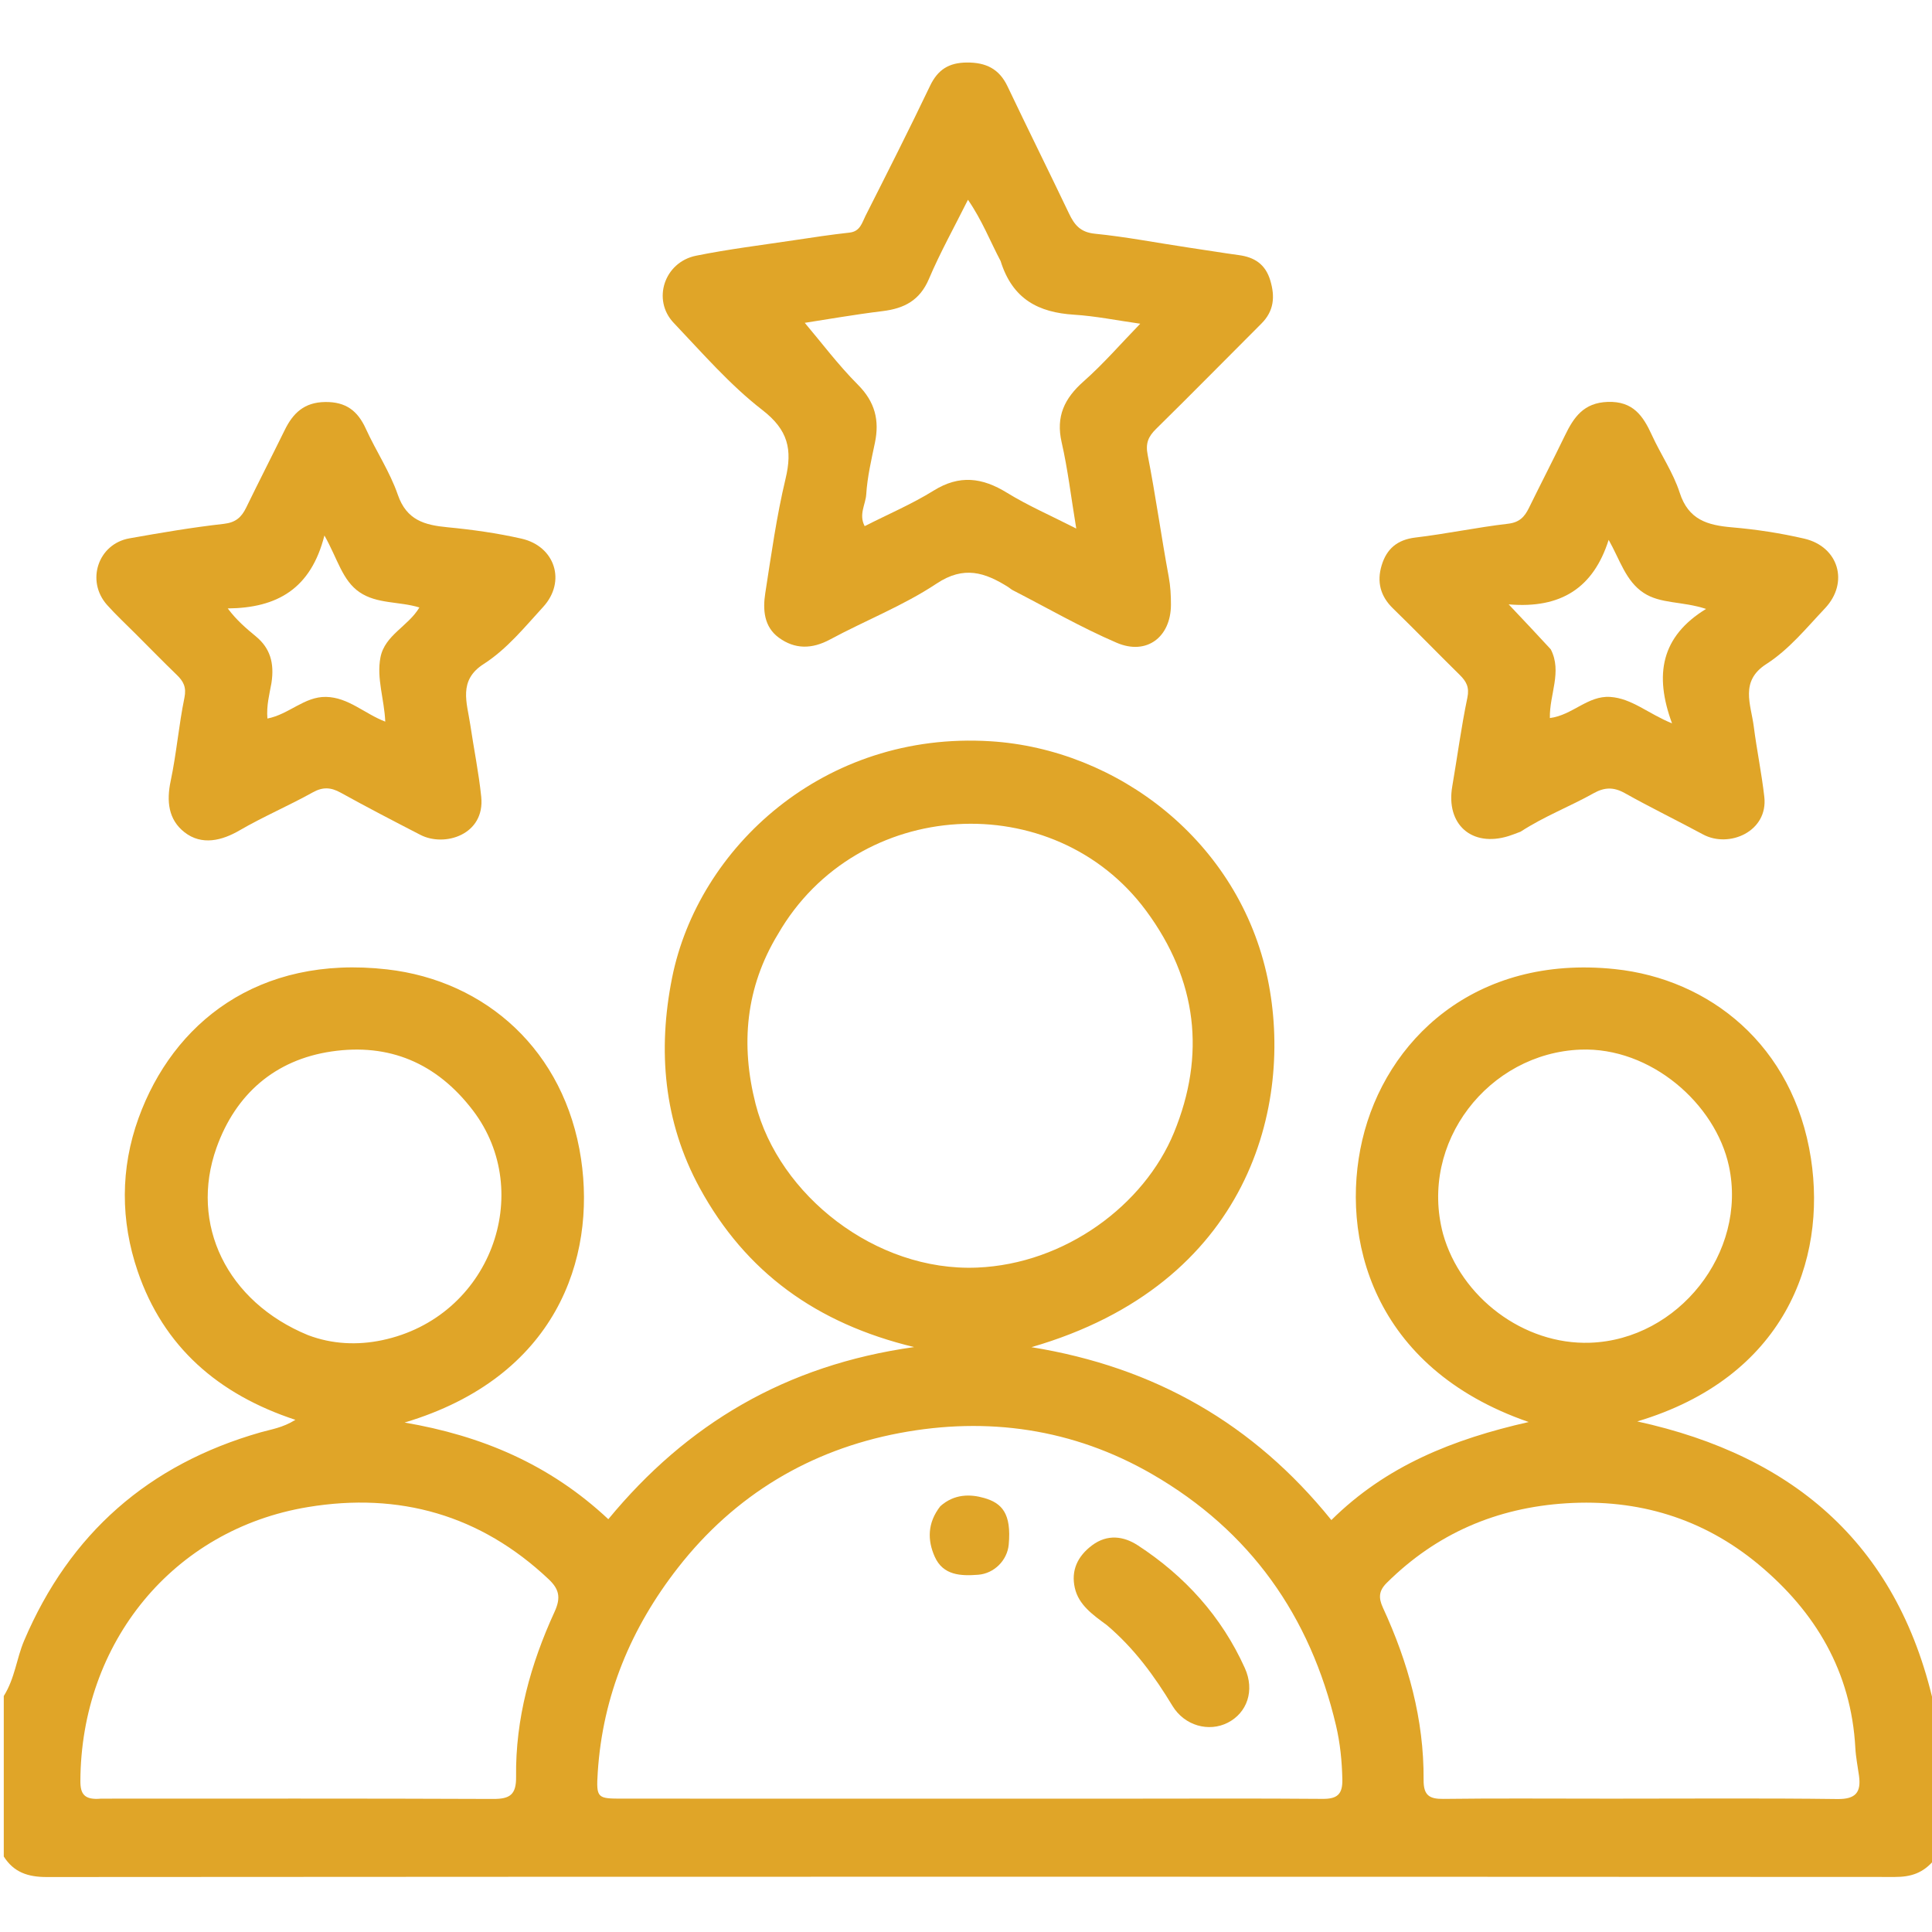
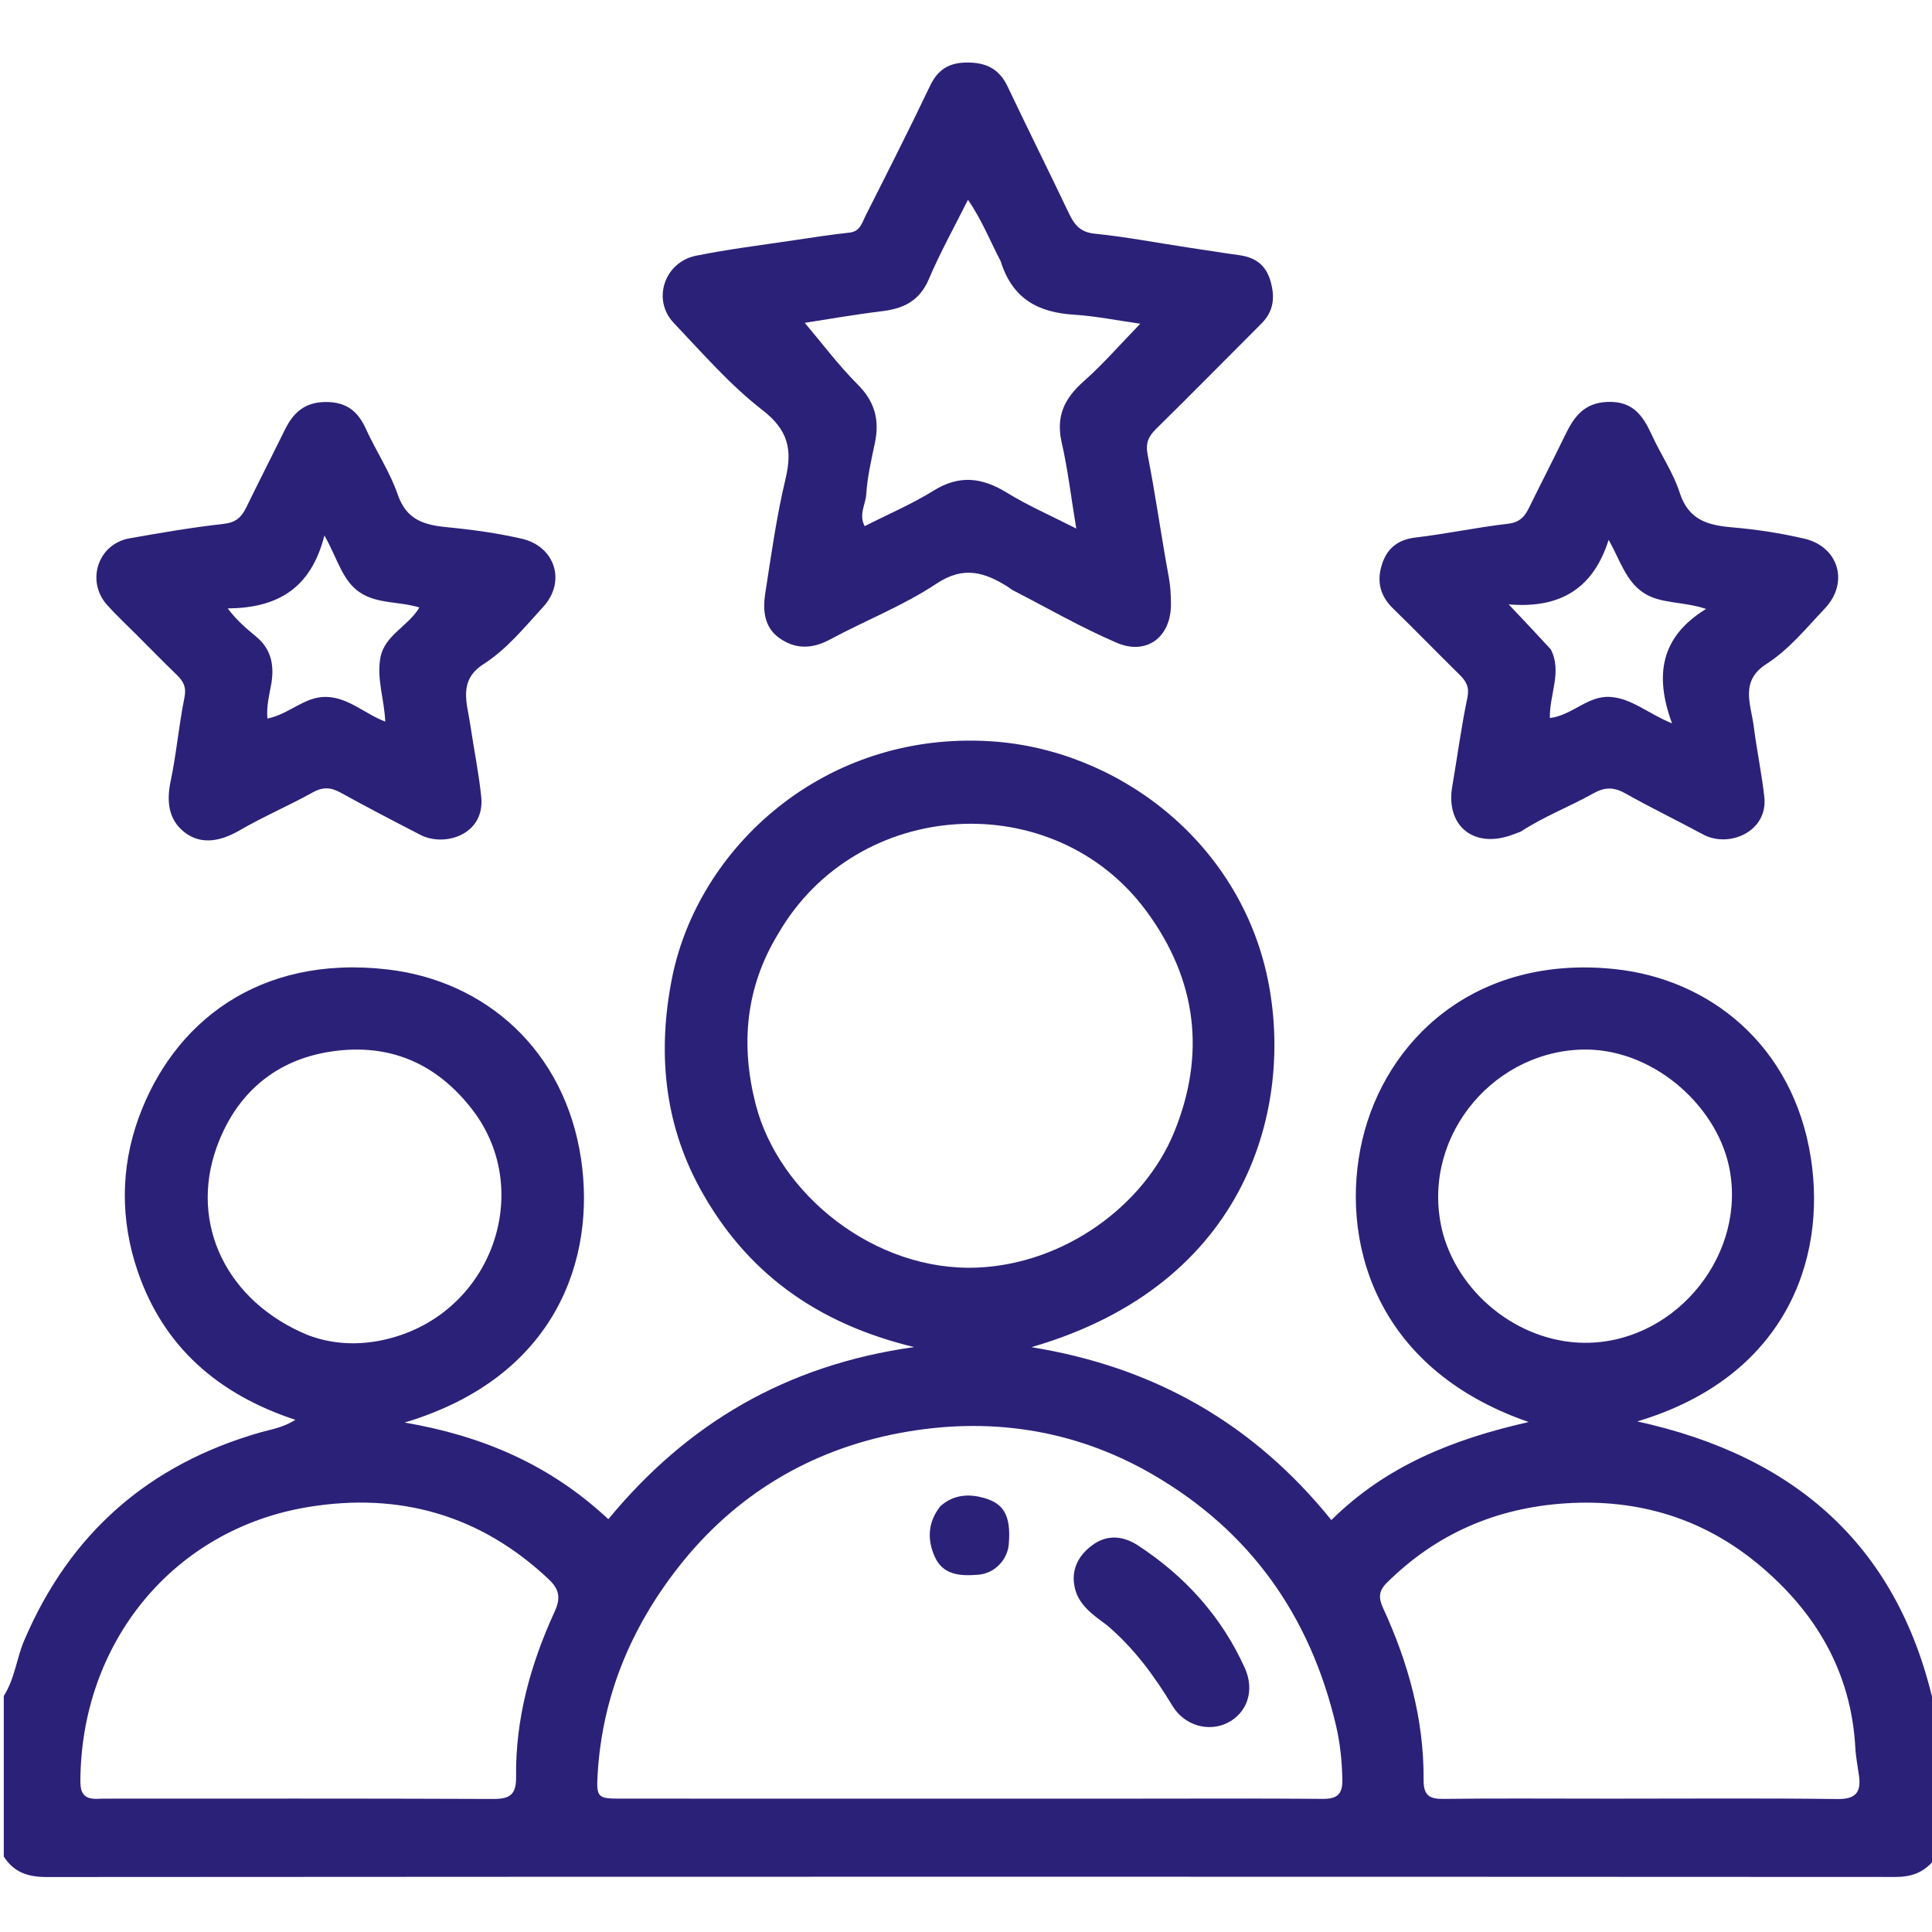
<svg xmlns="http://www.w3.org/2000/svg" version="1.1" id="Layer_1" x="0px" y="0px" width="100%" viewBox="0 0 512 512" enable-background="new 0 0 512 512" xml:space="preserve">
-   <path fill="#E0A528" opacity="1" stroke="none" d=" M1,449.469   C3.962,444.729 4.389,439.5 6.376,434.827   C18.48,406.36 39.395,388.069 69.05,379.587   C71.874,378.78 74.864,378.402 78.287,376.272   C57.807,369.524 43.32,356.917 36.488,336.897   C31.918,323.505 31.883,309.654 36.718,296.302   C45.819,271.172 68.365,252.991 102.591,256.898   C128.697,259.877 149.686,278.372 153.985,307.112   C157.925,333.458 147.531,364.943 107.215,376.988   C127.526,380.461 145.575,387.967 161.212,402.604   C181.978,377.407 208.203,361.755 242.248,356.989   C216.29,350.727 197.584,337.076 185.448,314.849   C175.833,297.239 174.288,278.275 178.098,259.179   C184.991,224.63 218.364,193.711 262.457,196.439   C296.054,198.518 328.416,222.879 335.97,259.488   C342.828,292.725 331.209,340.28 273.339,357.013   C306.011,362.306 332.223,377.311 352.825,402.832   C367.346,388.457 385.02,381.411 405.123,376.85   C363.533,362.503 355.035,327.763 361.018,302.126   C367.177,275.735 390.826,252.914 427.984,256.823   C452.935,259.448 475.274,276.884 479.917,306.993   C484.109,334.186 472.855,365.058 433.889,376.692   C475.885,385.869 503.708,409.887 512.908,453.635   C513,466.688 513,479.375 512.714,492.741   C509.683,496.456 506.321,497.415 502.203,497.413   C338.928,497.332 175.653,497.322 12.379,497.432   C7.406,497.435 3.663,496.188 1,492   C1,477.979 1,463.958 1,449.469  M298.5,476.663   C315.826,476.66 333.153,476.573 350.477,476.72   C354.336,476.753 355.82,475.558 355.737,471.574   C355.636,466.733 355.153,461.937 354.061,457.293   C347.22,428.228 331.329,405.683 305.286,390.645   C284.374,378.57 261.625,375.386 238.38,379.775   C214.73,384.239 194.745,396.156 179.691,415.432   C167.223,431.398 159.712,449.385 158.409,469.702   C157.965,476.618 158.296,476.657 165.056,476.658   C209.204,476.663 253.352,476.661 298.5,476.663  M206.179,247.541   C197.582,261.681 196.224,276.846 200.243,292.58   C206.394,316.659 231.99,337.043 258.946,335.924   C282.28,334.955 303.242,319.34 311.124,300.133   C319.542,279.618 317.334,259.763 303.747,241.376   C279.326,208.328 227.178,211.133 206.179,247.541  M424.5,476.659   C425.999,476.659 427.498,476.659 428.997,476.66   C448.316,476.66 467.637,476.516 486.953,476.762   C491.802,476.824 493.252,474.962 492.655,470.592   C492.32,468.134 491.817,465.686 491.684,463.217   C490.594,443.028 481.125,427.125 465.972,414.543   C451.305,402.364 434.097,397.181 415.038,398.391   C396.609,399.561 380.689,406.394 367.508,419.47   C365.39,421.571 365.266,423.408 366.506,426.093   C373.171,440.537 377.388,455.635 377.268,471.664   C377.237,475.738 378.714,476.776 382.531,476.727   C396.185,476.553 409.843,476.658 424.5,476.659  M26.789,476.659   C61.421,476.659 96.052,476.592 130.683,476.74   C135.143,476.758 136.826,475.61 136.767,470.865   C136.576,455.511 140.616,440.986 146.961,427.154   C148.684,423.396 148.201,421.153 145.393,418.503   C127.315,401.446 105.774,395.398 81.627,399.383   C45.784,405.298 21.431,435.421 21.303,472.016   C21.292,475.431 22.356,477.071 26.789,476.659  M382.417,326.982   C387.136,343.814 403.791,356.446 421.388,355.839   C444.773,355.032 463.1,331.942 458.188,309.05   C454.634,292.488 437.435,277.448 418.85,278.16   C394.557,279.09 375.971,302.733 382.417,326.982  M81.617,353.819   C88.02,356.254 94.759,356.531 101.24,355.172   C129.993,349.142 141.928,316.016 125.31,294.251   C115.676,281.634 103.054,276.418 87.86,278.649   C72.9,280.845 62.446,289.943 57.379,304.152   C50.138,324.461 60.154,344.993 81.617,353.819  z" />
-   <path fill="#E0A528" opacity="1" stroke="none" d=" M315.113,65.631   C319.803,66.305 324.04,67.032 328.297,67.605   C332.457,68.164 335.335,70.015 336.627,74.279   C337.944,78.628 337.622,82.42 334.287,85.753   C324.981,95.055 315.755,104.439 306.374,113.665   C304.291,115.713 303.538,117.479 304.149,120.582   C306.255,131.289 307.737,142.117 309.723,152.849   C310.185,155.347 310.322,157.787 310.313,160.267   C310.284,168.836 303.879,173.75 295.93,170.338   C286.496,166.288 277.546,161.11 268.392,156.409   C267.953,156.183 267.584,155.823 267.161,155.558   C261.018,151.711 255.459,149.833 248.19,154.666   C239.39,160.517 229.321,164.43 219.959,169.474   C215.167,172.055 210.647,172.095 206.4,168.992   C202.448,166.106 202.124,161.572 202.804,157.204   C204.383,147.062 205.793,136.855 208.177,126.891   C210.037,119.117 208.873,113.951 202.039,108.662   C193.414,101.987 186.125,93.536 178.548,85.577   C172.742,79.477 176.034,69.47 184.474,67.764   C193.049,66.031 201.762,64.969 210.422,63.663   C215.326,62.924 220.234,62.184 225.162,61.639   C227.958,61.329 228.447,59.017 229.364,57.204   C235.148,45.77 240.938,34.336 246.46,22.775   C248.519,18.464 251.432,16.612 256.197,16.57   C261.26,16.525 264.785,18.217 267.007,22.89   C272.364,34.152 277.924,45.317 283.294,56.574   C284.736,59.597 286.301,61.554 290.166,61.939   C298.374,62.757 306.505,64.344 315.113,65.631  M265.168,69.169   C262.403,63.946 260.265,58.373 256.519,52.94   C252.847,60.3 249.132,66.949 246.177,73.919   C243.764,79.61 239.634,81.747 233.917,82.447   C226.333,83.375 218.799,84.706 213.27,85.554   C217.582,90.641 222.094,96.677 227.36,101.961   C231.877,106.493 233.111,111.362 231.862,117.342   C230.914,121.875 229.846,126.437 229.56,131.031   C229.396,133.676 227.511,136.343 229.15,139.432   C235.406,136.254 241.69,133.58 247.422,130.017   C254.272,125.76 260.307,126.549 266.865,130.587   C272.391,133.99 278.408,136.597 285.219,140.071   C283.814,131.559 282.972,124.311 281.351,117.242   C279.772,110.355 282.085,105.564 287.17,101.069   C292.426,96.422 297.053,91.064 302.177,85.788   C296.047,84.924 290.357,83.759 284.616,83.397   C275.292,82.809 268.335,79.358 265.168,69.169  z" />
-   <path fill="#E0A528" opacity="1" stroke="none" d=" M35.98,168.019   C33.267,165.288 30.681,162.915 28.363,160.304   C22.719,153.949 25.984,144.145 34.293,142.669   C42.592,141.195 50.916,139.767 59.287,138.831   C62.471,138.475 63.995,137.08 65.246,134.511   C68.595,127.632 72.087,120.824 75.459,113.956   C77.665,109.462 80.637,106.604 86.178,106.537   C91.664,106.47 94.78,108.857 96.946,113.611   C99.634,119.511 103.324,125.024 105.422,131.105   C107.759,137.878 112.539,139.153 118.619,139.733   C125.185,140.359 131.77,141.287 138.197,142.744   C147.105,144.764 150.113,154.115 143.94,160.846   C139.018,166.214 134.349,172.022 128.144,175.995   C121.372,180.33 123.774,186.283 124.626,192.046   C125.569,198.416 126.861,204.704 127.531,211.151   C128.576,221.214 117.831,224.557 111.427,221.256   C104.34,217.603 97.26,213.929 90.287,210.067   C87.692,208.631 85.563,208.496 82.896,209.982   C76.516,213.537 69.78,216.399 63.439,220.085   C58.879,222.735 53.486,224.164 48.873,220.541   C44.61,217.192 44.095,212.319 45.235,206.941   C46.777,199.665 47.377,192.189 48.876,184.901   C49.448,182.117 48.618,180.561 46.845,178.848   C43.254,175.376 39.763,171.802 35.98,168.019  M71.932,181.035   C71.395,184.022 70.582,186.987 70.866,190.421   C76.613,189.306 80.656,184.581 86.391,184.687   C92.316,184.798 96.58,189.125 102.097,191.239   C101.841,185.281 99.751,179.782 100.823,174.226   C101.966,168.298 108.204,165.97 111.142,160.985   C105.777,159.336 99.926,160.1 95.294,156.949   C90.695,153.82 89.495,148.132 85.975,141.914   C82.389,156.029 73.482,161.12 60.355,161.239   C62.746,164.434 65.287,166.563 67.842,168.676   C71.492,171.694 72.786,175.592 71.932,181.035  z" />
-   <path fill="#E0A528" opacity="1" stroke="none" d=" M402.97,220.408   C401.669,220.895 400.744,221.27 399.795,221.565   C390.041,224.601 383.13,218.487 384.86,208.422   C386.207,200.587 387.239,192.691 388.865,184.917   C389.446,182.138 388.605,180.591 386.844,178.858   C380.905,173.014 375.107,167.027 369.134,161.218   C365.779,157.955 364.849,154.15 366.149,149.834   C367.461,145.474 370.272,143.023 375.103,142.452   C383.31,141.482 391.428,139.747 399.637,138.798   C402.659,138.449 404.01,136.997 405.17,134.633   C408.324,128.209 411.608,121.849 414.726,115.408   C417.071,110.562 419.69,106.726 426.06,106.509   C432.78,106.28 435.428,110.193 437.771,115.317   C440.123,120.461 443.427,125.258 445.142,130.584   C447.462,137.787 452.547,139.198 459.036,139.754   C465.443,140.303 471.866,141.29 478.131,142.74   C487.26,144.854 490.094,154.388 483.626,161.225   C478.721,166.41 474.151,172.092 468.092,175.982   C461.013,180.527 464.018,186.659 464.769,192.542   C465.565,198.773 466.853,204.913 467.561,211.184   C468.596,220.35 458.231,224.862 451.312,221.129   C444.439,217.422 437.405,214.009 430.597,210.191   C427.628,208.526 425.19,208.605 422.283,210.238   C416.056,213.737 409.316,216.28 402.97,220.408  M410.968,172.077   C414.041,178.044 410.59,184.029 410.731,190.289   C416.705,189.55 420.768,184.29 426.742,184.694   C432.466,185.081 436.787,189.134 443.106,191.698   C438.362,178.829 440.177,168.69 452.123,161.37   C445.742,159.277 440.058,160.092 435.539,157.091   C430.826,153.961 429.34,148.434 426.31,143.067   C422.3,155.709 413.762,161.359 399.81,160.162   C404.146,164.747 407.32,168.104 410.968,172.077  z" />
-   <path fill="#E0A528" opacity="1" stroke="none" d=" M293.321,430.673   C289.547,427.896 285.87,425.315 284.845,420.839   C283.784,416.208 285.563,412.412 289.404,409.534   C293.486,406.473 297.811,407.107 301.527,409.529   C314.003,417.661 323.73,428.39 329.893,442.046   C332.583,448.006 330.499,453.917 325.368,456.535   C320.398,459.07 313.937,457.402 310.696,452.043   C305.941,444.181 300.624,436.867 293.321,430.673  z" />
-   <path fill="#E0A528" opacity="1" stroke="none" d=" M249.192,399.166   C252.869,395.866 257.153,395.924 260.836,396.989   C265.557,398.354 268.064,401.118 267.325,409.313   C266.946,413.513 263.457,416.991 259.256,417.323   C254.6,417.691 249.938,417.493 247.728,412.573   C245.753,408.179 245.753,403.58 249.192,399.166  z" />
+   <path fill="#2C2178" opacity="1" stroke="none" d=" M1,449.469   C3.962,444.729 4.389,439.5 6.376,434.827   C18.48,406.36 39.395,388.069 69.05,379.587   C71.874,378.78 74.864,378.402 78.287,376.272   C57.807,369.524 43.32,356.917 36.488,336.897   C31.918,323.505 31.883,309.654 36.718,296.302   C45.819,271.172 68.365,252.991 102.591,256.898   C128.697,259.877 149.686,278.372 153.985,307.112   C157.925,333.458 147.531,364.943 107.215,376.988   C127.526,380.461 145.575,387.967 161.212,402.604   C181.978,377.407 208.203,361.755 242.248,356.989   C216.29,350.727 197.584,337.076 185.448,314.849   C175.833,297.239 174.288,278.275 178.098,259.179   C184.991,224.63 218.364,193.711 262.457,196.439   C296.054,198.518 328.416,222.879 335.97,259.488   C342.828,292.725 331.209,340.28 273.339,357.013   C306.011,362.306 332.223,377.311 352.825,402.832   C367.346,388.457 385.02,381.411 405.123,376.85   C363.533,362.503 355.035,327.763 361.018,302.126   C367.177,275.735 390.826,252.914 427.984,256.823   C452.935,259.448 475.274,276.884 479.917,306.993   C484.109,334.186 472.855,365.058 433.889,376.692   C475.885,385.869 503.708,409.887 512.908,453.635   C513,466.688 513,479.375 512.714,492.741   C509.683,496.456 506.321,497.415 502.203,497.413   C338.928,497.332 175.653,497.322 12.379,497.432   C7.406,497.435 3.663,496.188 1,492   C1,477.979 1,463.958 1,449.469  M298.5,476.663   C315.826,476.66 333.153,476.573 350.477,476.72   C354.336,476.753 355.82,475.558 355.737,471.574   C355.636,466.733 355.153,461.937 354.061,457.293   C347.22,428.228 331.329,405.683 305.286,390.645   C284.374,378.57 261.625,375.386 238.38,379.775   C214.73,384.239 194.745,396.156 179.691,415.432   C167.223,431.398 159.712,449.385 158.409,469.702   C157.965,476.618 158.296,476.657 165.056,476.658   C209.204,476.663 253.352,476.661 298.5,476.663  M206.179,247.541   C197.582,261.681 196.224,276.846 200.243,292.58   C206.394,316.659 231.99,337.043 258.946,335.924   C282.28,334.955 303.242,319.34 311.124,300.133   C319.542,279.618 317.334,259.763 303.747,241.376   C279.326,208.328 227.178,211.133 206.179,247.541  M424.5,476.659   C425.999,476.659 427.498,476.659 428.997,476.66   C448.316,476.66 467.637,476.516 486.953,476.762   C491.802,476.824 493.252,474.962 492.655,470.592   C492.32,468.134 491.817,465.686 491.684,463.217   C490.594,443.028 481.125,427.125 465.972,414.543   C451.305,402.364 434.097,397.181 415.038,398.391   C396.609,399.561 380.689,406.394 367.508,419.47   C365.39,421.571 365.266,423.408 366.506,426.093   C373.171,440.537 377.388,455.635 377.268,471.664   C377.237,475.738 378.714,476.776 382.531,476.727   C396.185,476.553 409.843,476.658 424.5,476.659  M26.789,476.659   C61.421,476.659 96.052,476.592 130.683,476.74   C135.143,476.758 136.826,475.61 136.767,470.865   C136.576,455.511 140.616,440.986 146.961,427.154   C148.684,423.396 148.201,421.153 145.393,418.503   C127.315,401.446 105.774,395.398 81.627,399.383   C45.784,405.298 21.431,435.421 21.303,472.016   C21.292,475.431 22.356,477.071 26.789,476.659  M382.417,326.982   C387.136,343.814 403.791,356.446 421.388,355.839   C444.773,355.032 463.1,331.942 458.188,309.05   C454.634,292.488 437.435,277.448 418.85,278.16   C394.557,279.09 375.971,302.733 382.417,326.982  M81.617,353.819   C88.02,356.254 94.759,356.531 101.24,355.172   C129.993,349.142 141.928,316.016 125.31,294.251   C115.676,281.634 103.054,276.418 87.86,278.649   C72.9,280.845 62.446,289.943 57.379,304.152   C50.138,324.461 60.154,344.993 81.617,353.819  z" />
+   <path fill="#2C2178" opacity="1" stroke="none" d=" M315.113,65.631   C319.803,66.305 324.04,67.032 328.297,67.605   C332.457,68.164 335.335,70.015 336.627,74.279   C337.944,78.628 337.622,82.42 334.287,85.753   C324.981,95.055 315.755,104.439 306.374,113.665   C304.291,115.713 303.538,117.479 304.149,120.582   C306.255,131.289 307.737,142.117 309.723,152.849   C310.185,155.347 310.322,157.787 310.313,160.267   C310.284,168.836 303.879,173.75 295.93,170.338   C286.496,166.288 277.546,161.11 268.392,156.409   C267.953,156.183 267.584,155.823 267.161,155.558   C261.018,151.711 255.459,149.833 248.19,154.666   C239.39,160.517 229.321,164.43 219.959,169.474   C215.167,172.055 210.647,172.095 206.4,168.992   C202.448,166.106 202.124,161.572 202.804,157.204   C204.383,147.062 205.793,136.855 208.177,126.891   C210.037,119.117 208.873,113.951 202.039,108.662   C193.414,101.987 186.125,93.536 178.548,85.577   C172.742,79.477 176.034,69.47 184.474,67.764   C193.049,66.031 201.762,64.969 210.422,63.663   C215.326,62.924 220.234,62.184 225.162,61.639   C227.958,61.329 228.447,59.017 229.364,57.204   C235.148,45.77 240.938,34.336 246.46,22.775   C248.519,18.464 251.432,16.612 256.197,16.57   C261.26,16.525 264.785,18.217 267.007,22.89   C272.364,34.152 277.924,45.317 283.294,56.574   C284.736,59.597 286.301,61.554 290.166,61.939   C298.374,62.757 306.505,64.344 315.113,65.631  M265.168,69.169   C262.403,63.946 260.265,58.373 256.519,52.94   C252.847,60.3 249.132,66.949 246.177,73.919   C243.764,79.61 239.634,81.747 233.917,82.447   C226.333,83.375 218.799,84.706 213.27,85.554   C217.582,90.641 222.094,96.677 227.36,101.961   C231.877,106.493 233.111,111.362 231.862,117.342   C230.914,121.875 229.846,126.437 229.56,131.031   C229.396,133.676 227.511,136.343 229.15,139.432   C235.406,136.254 241.69,133.58 247.422,130.017   C254.272,125.76 260.307,126.549 266.865,130.587   C272.391,133.99 278.408,136.597 285.219,140.071   C283.814,131.559 282.972,124.311 281.351,117.242   C279.772,110.355 282.085,105.564 287.17,101.069   C292.426,96.422 297.053,91.064 302.177,85.788   C296.047,84.924 290.357,83.759 284.616,83.397   C275.292,82.809 268.335,79.358 265.168,69.169  z" />
+   <path fill="#2C2178" opacity="1" stroke="none" d=" M35.98,168.019   C33.267,165.288 30.681,162.915 28.363,160.304   C22.719,153.949 25.984,144.145 34.293,142.669   C42.592,141.195 50.916,139.767 59.287,138.831   C62.471,138.475 63.995,137.08 65.246,134.511   C68.595,127.632 72.087,120.824 75.459,113.956   C77.665,109.462 80.637,106.604 86.178,106.537   C91.664,106.47 94.78,108.857 96.946,113.611   C99.634,119.511 103.324,125.024 105.422,131.105   C107.759,137.878 112.539,139.153 118.619,139.733   C125.185,140.359 131.77,141.287 138.197,142.744   C147.105,144.764 150.113,154.115 143.94,160.846   C139.018,166.214 134.349,172.022 128.144,175.995   C121.372,180.33 123.774,186.283 124.626,192.046   C125.569,198.416 126.861,204.704 127.531,211.151   C128.576,221.214 117.831,224.557 111.427,221.256   C104.34,217.603 97.26,213.929 90.287,210.067   C87.692,208.631 85.563,208.496 82.896,209.982   C76.516,213.537 69.78,216.399 63.439,220.085   C58.879,222.735 53.486,224.164 48.873,220.541   C44.61,217.192 44.095,212.319 45.235,206.941   C46.777,199.665 47.377,192.189 48.876,184.901   C49.448,182.117 48.618,180.561 46.845,178.848   C43.254,175.376 39.763,171.802 35.98,168.019  M71.932,181.035   C71.395,184.022 70.582,186.987 70.866,190.421   C76.613,189.306 80.656,184.581 86.391,184.687   C92.316,184.798 96.58,189.125 102.097,191.239   C101.841,185.281 99.751,179.782 100.823,174.226   C101.966,168.298 108.204,165.97 111.142,160.985   C105.777,159.336 99.926,160.1 95.294,156.949   C90.695,153.82 89.495,148.132 85.975,141.914   C82.389,156.029 73.482,161.12 60.355,161.239   C62.746,164.434 65.287,166.563 67.842,168.676   C71.492,171.694 72.786,175.592 71.932,181.035  z" />
+   <path fill="#2C2178" opacity="1" stroke="none" d=" M402.97,220.408   C401.669,220.895 400.744,221.27 399.795,221.565   C390.041,224.601 383.13,218.487 384.86,208.422   C386.207,200.587 387.239,192.691 388.865,184.917   C389.446,182.138 388.605,180.591 386.844,178.858   C380.905,173.014 375.107,167.027 369.134,161.218   C365.779,157.955 364.849,154.15 366.149,149.834   C367.461,145.474 370.272,143.023 375.103,142.452   C383.31,141.482 391.428,139.747 399.637,138.798   C402.659,138.449 404.01,136.997 405.17,134.633   C408.324,128.209 411.608,121.849 414.726,115.408   C417.071,110.562 419.69,106.726 426.06,106.509   C432.78,106.28 435.428,110.193 437.771,115.317   C440.123,120.461 443.427,125.258 445.142,130.584   C447.462,137.787 452.547,139.198 459.036,139.754   C465.443,140.303 471.866,141.29 478.131,142.74   C487.26,144.854 490.094,154.388 483.626,161.225   C478.721,166.41 474.151,172.092 468.092,175.982   C461.013,180.527 464.018,186.659 464.769,192.542   C465.565,198.773 466.853,204.913 467.561,211.184   C468.596,220.35 458.231,224.862 451.312,221.129   C444.439,217.422 437.405,214.009 430.597,210.191   C427.628,208.526 425.19,208.605 422.283,210.238   C416.056,213.737 409.316,216.28 402.97,220.408  M410.968,172.077   C414.041,178.044 410.59,184.029 410.731,190.289   C416.705,189.55 420.768,184.29 426.742,184.694   C432.466,185.081 436.787,189.134 443.106,191.698   C438.362,178.829 440.177,168.69 452.123,161.37   C445.742,159.277 440.058,160.092 435.539,157.091   C430.826,153.961 429.34,148.434 426.31,143.067   C422.3,155.709 413.762,161.359 399.81,160.162   C404.146,164.747 407.32,168.104 410.968,172.077  z" />
+   <path fill="#2C2178" opacity="1" stroke="none" d=" M293.321,430.673   C289.547,427.896 285.87,425.315 284.845,420.839   C283.784,416.208 285.563,412.412 289.404,409.534   C293.486,406.473 297.811,407.107 301.527,409.529   C314.003,417.661 323.73,428.39 329.893,442.046   C332.583,448.006 330.499,453.917 325.368,456.535   C320.398,459.07 313.937,457.402 310.696,452.043   C305.941,444.181 300.624,436.867 293.321,430.673  z" />
+   <path fill="#2C2178" opacity="1" stroke="none" d=" M249.192,399.166   C252.869,395.866 257.153,395.924 260.836,396.989   C265.557,398.354 268.064,401.118 267.325,409.313   C266.946,413.513 263.457,416.991 259.256,417.323   C254.6,417.691 249.938,417.493 247.728,412.573   C245.753,408.179 245.753,403.58 249.192,399.166  z" />
</svg>
